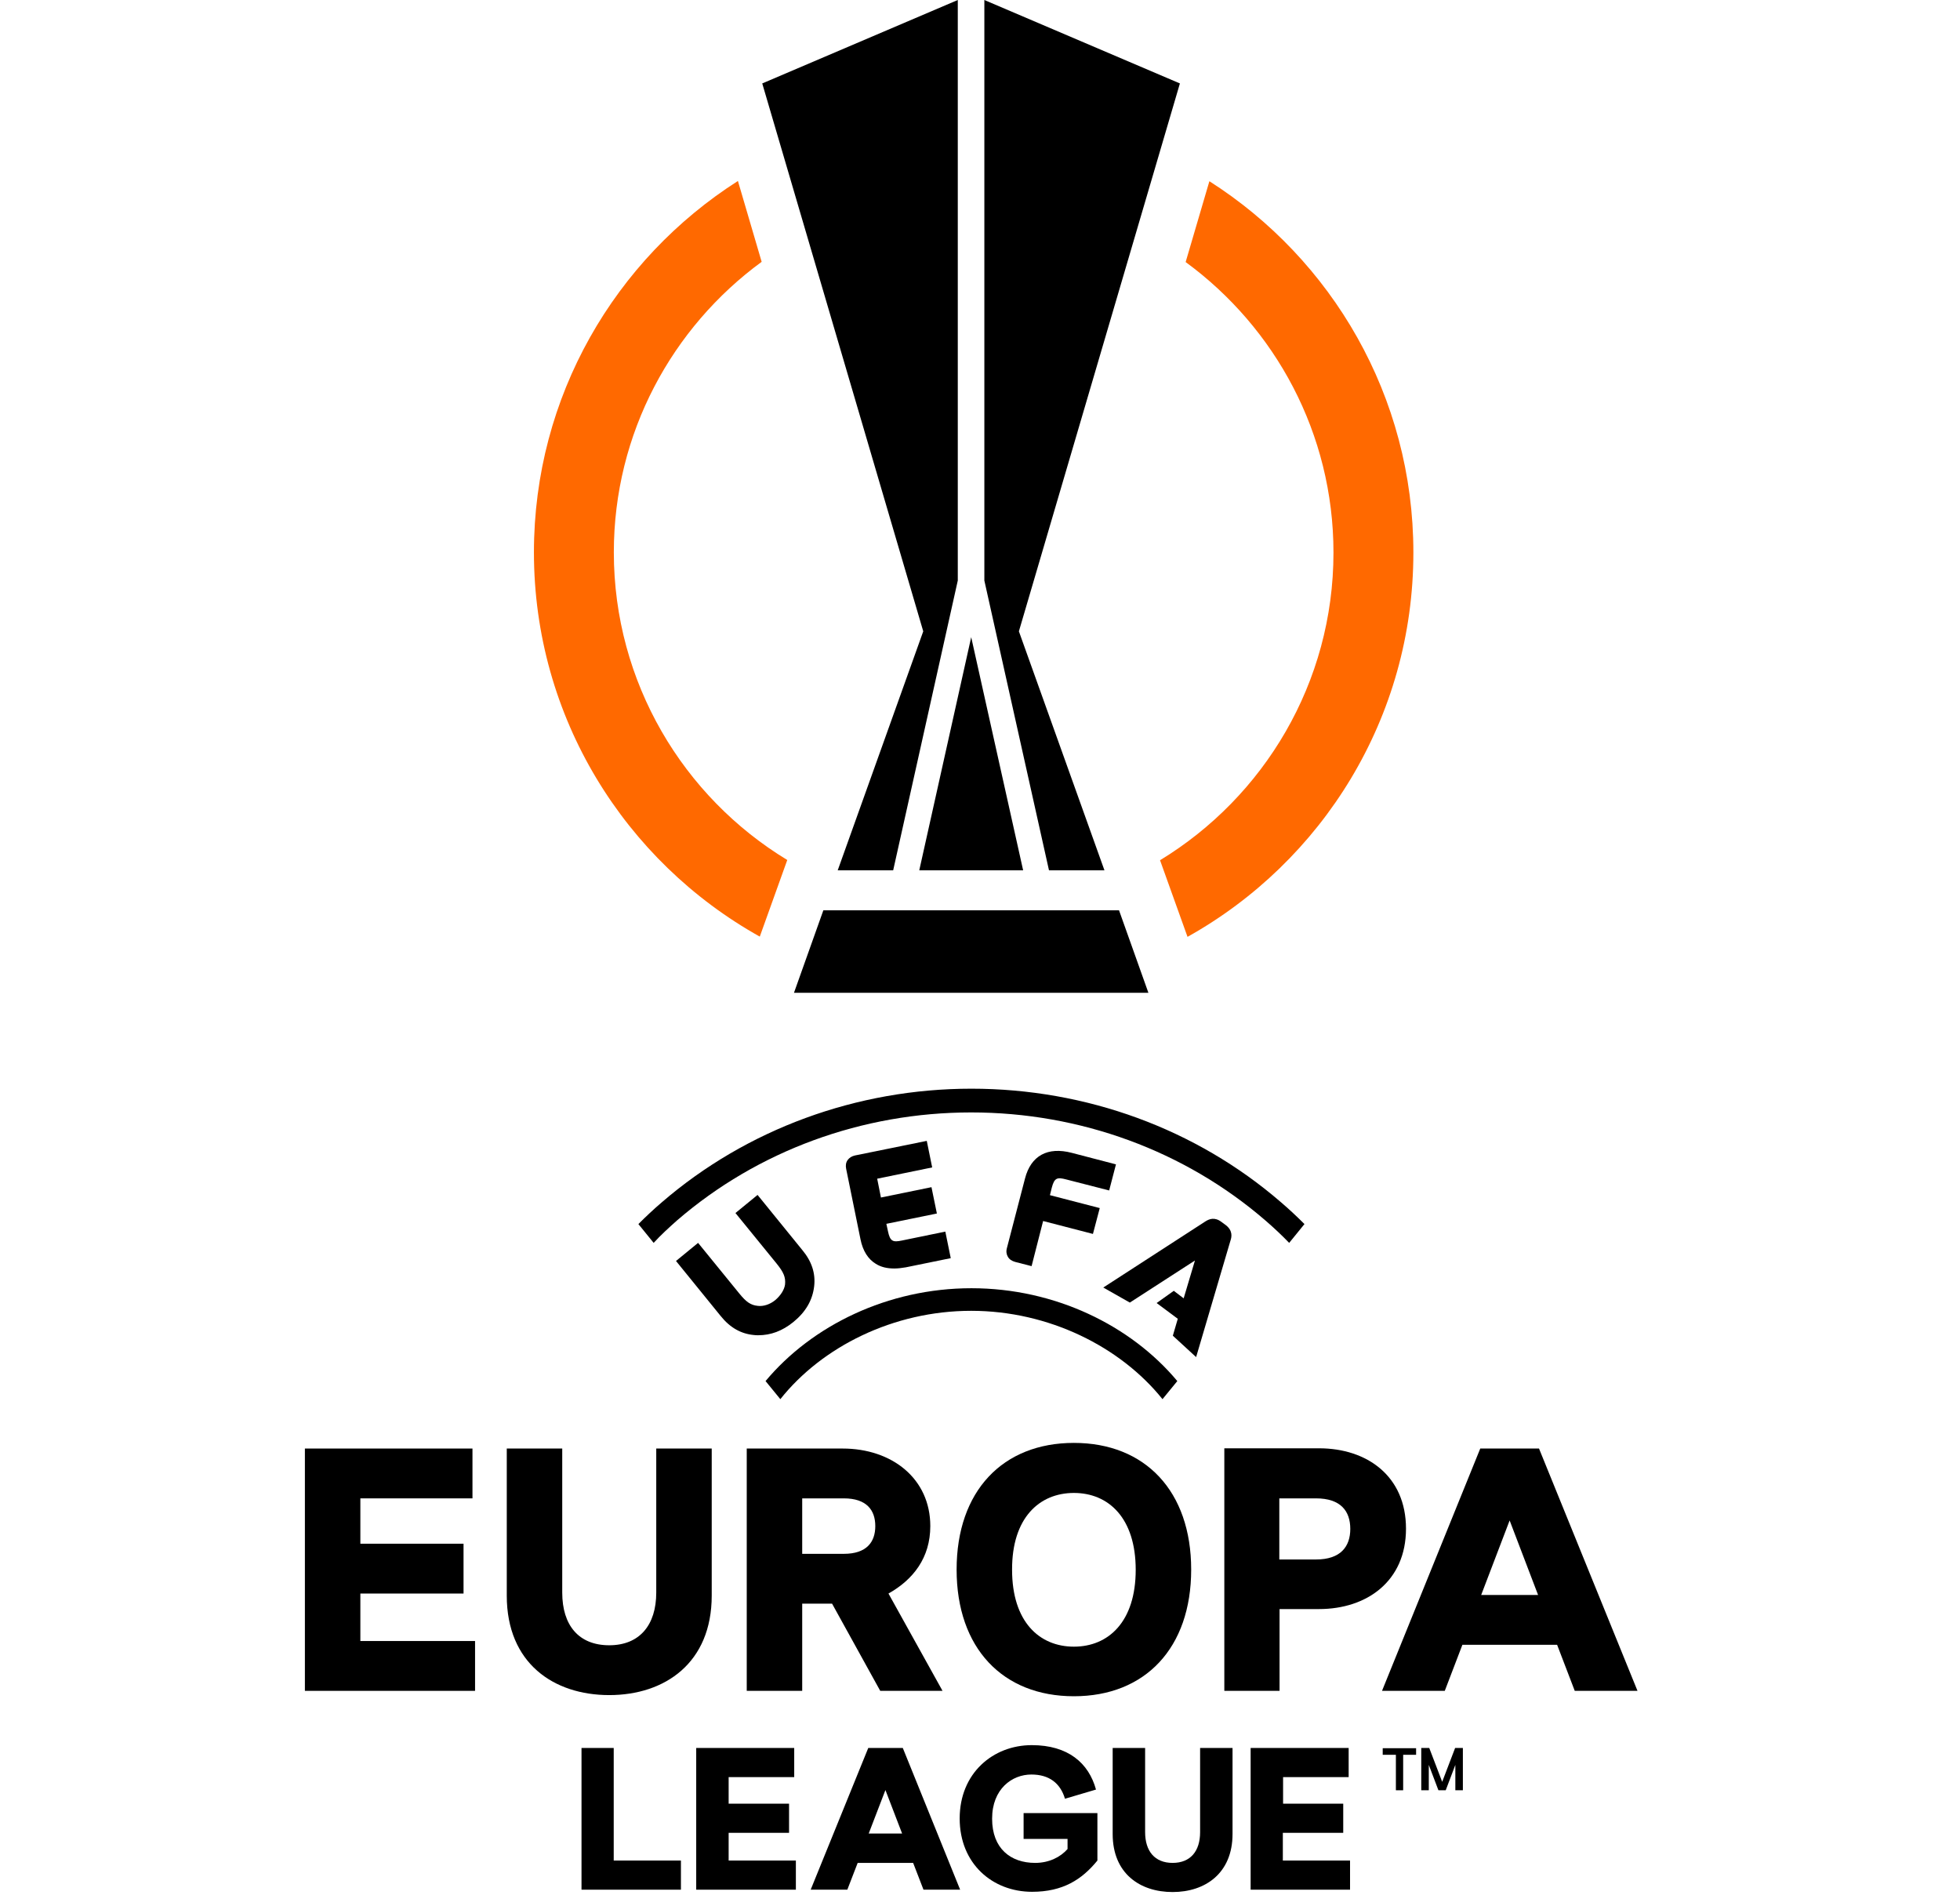
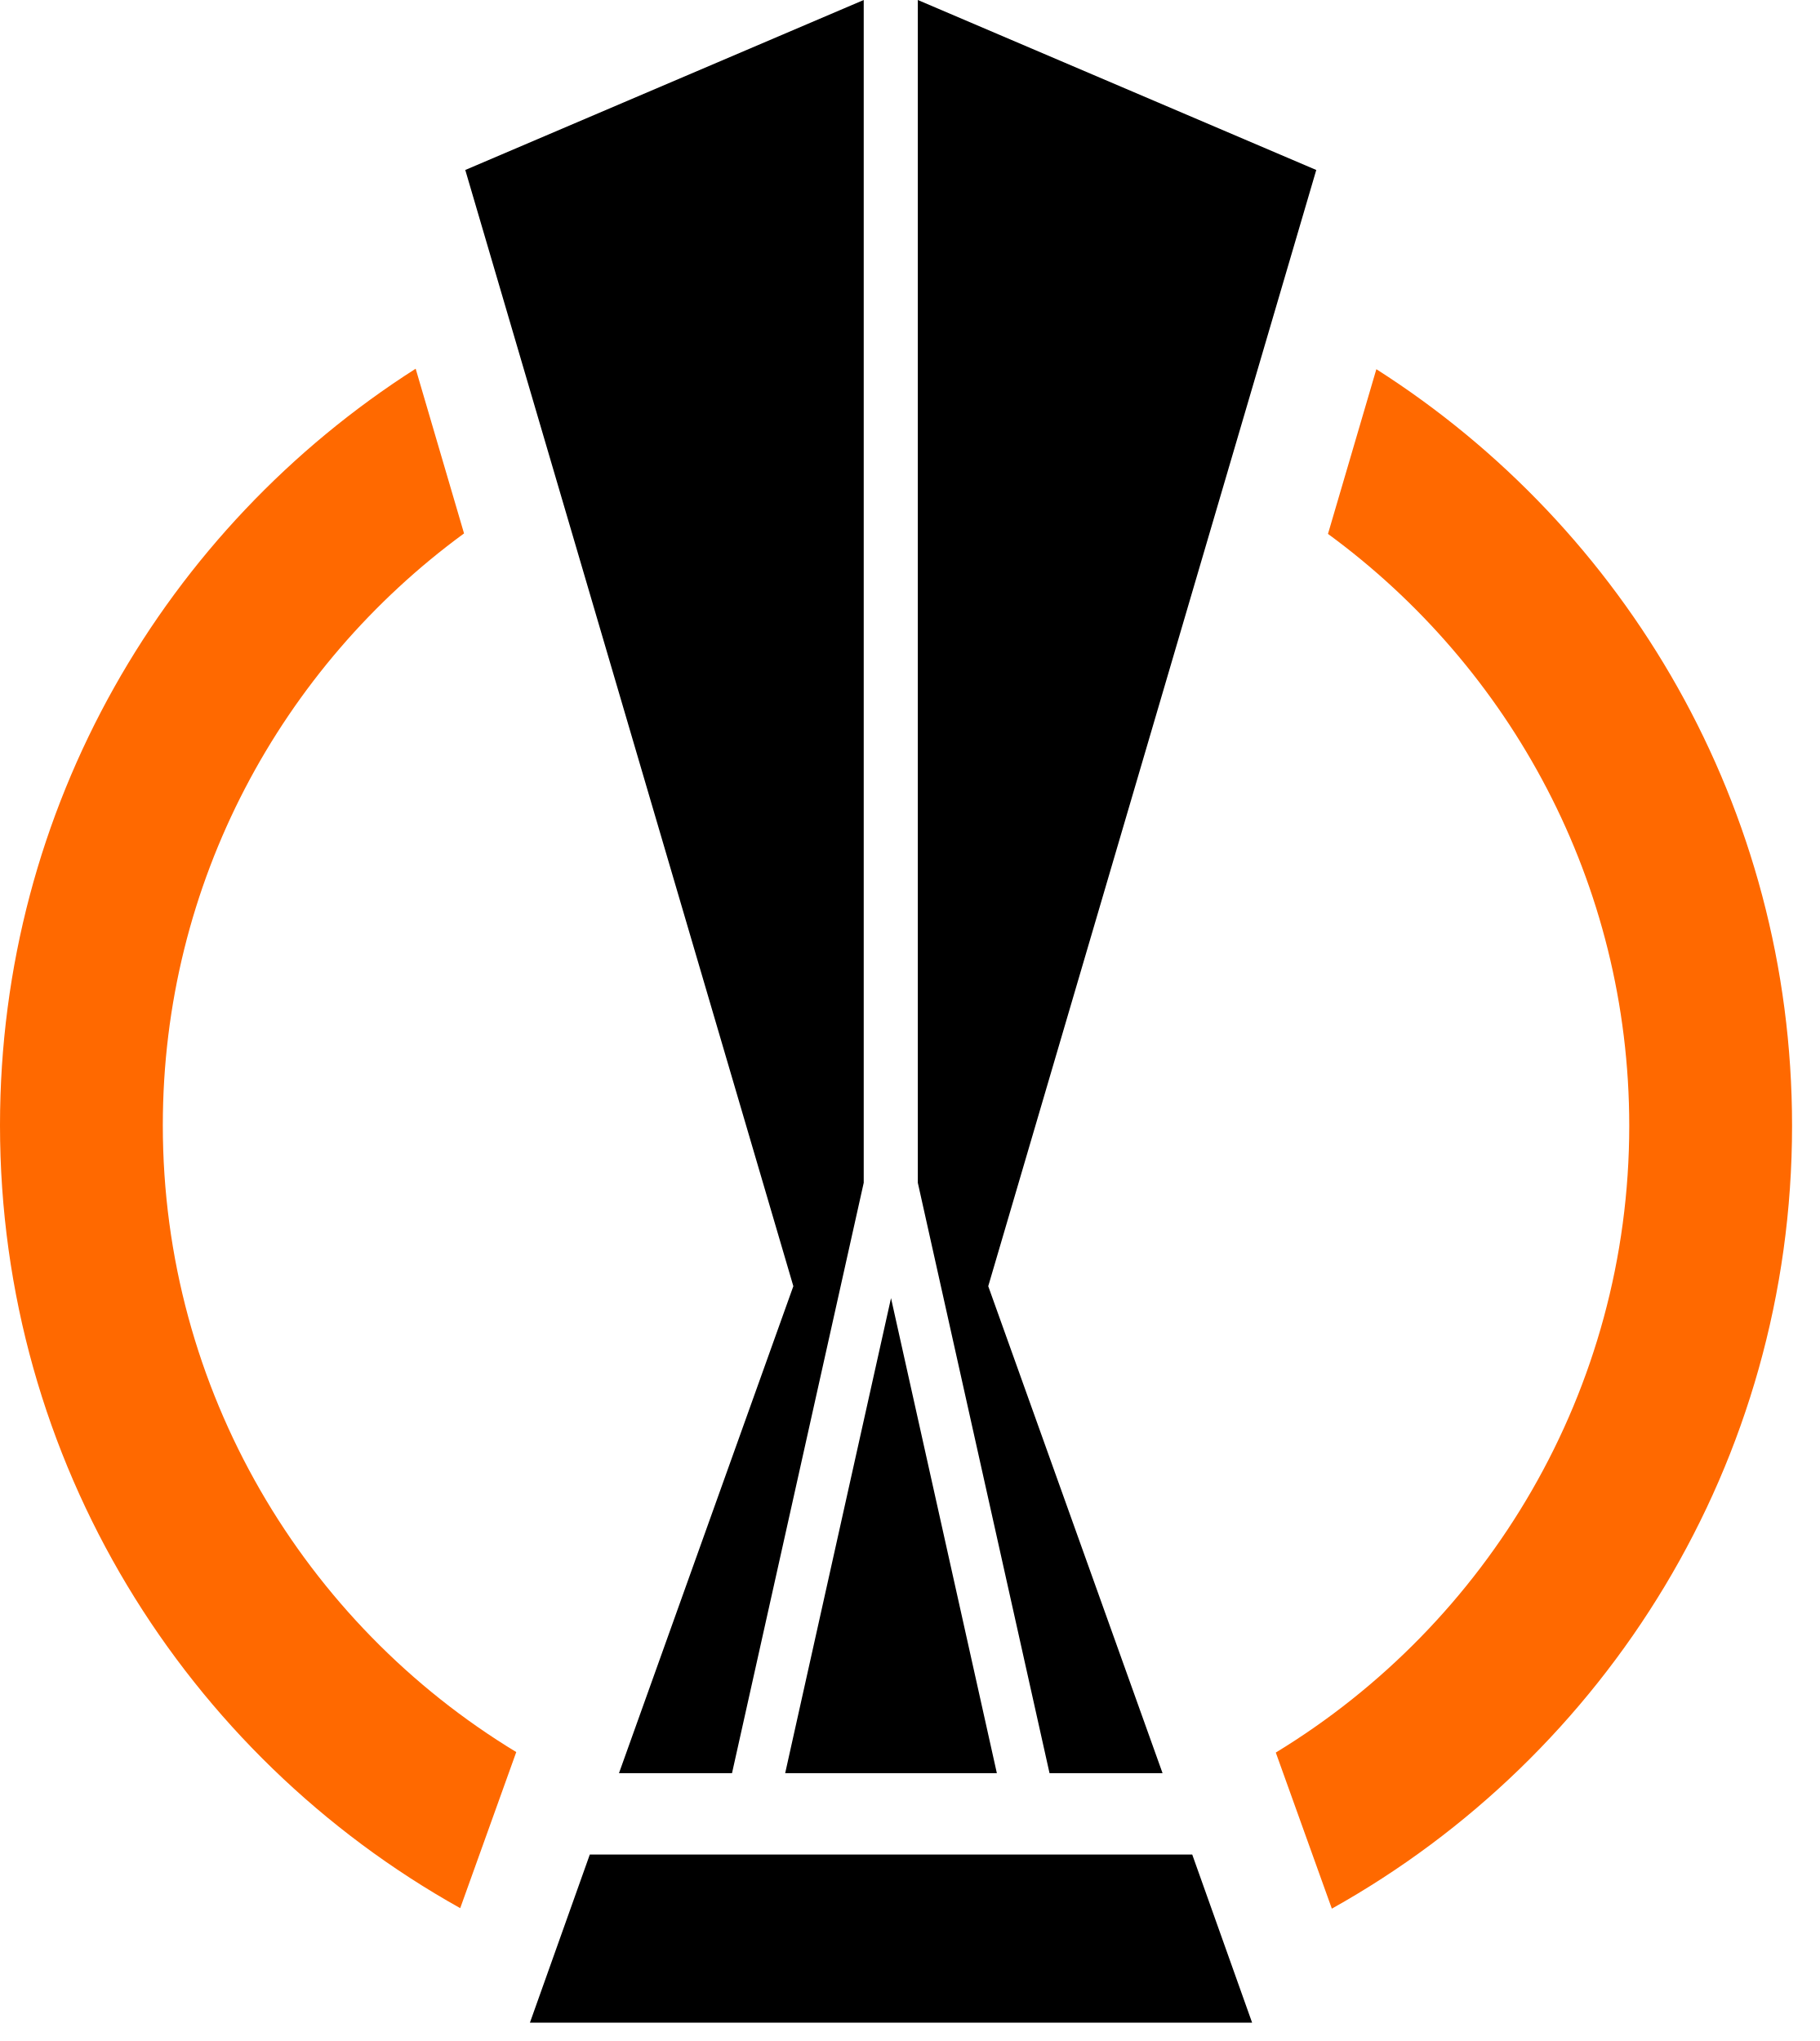
- <svg xmlns="http://www.w3.org/2000/svg" viewBox="0 0 90 87" fill="none">
-   <path d="M28.186 25.361C28.186 19.89 30.862 15.033 34.974 12.022L33.884 8.31C28.25 11.904 24.517 18.195 24.517 25.361C24.517 32.948 28.704 39.553 34.888 43.006L36.15 39.488C31.38 36.596 28.186 31.34 28.186 25.361ZM55.533 8.321L54.443 12.033C58.555 15.044 61.231 19.901 61.231 25.372C61.231 31.351 58.037 36.596 53.267 39.499L54.529 43.017C60.713 39.564 64.9 32.959 64.9 25.372C64.9 18.195 61.156 11.904 55.533 8.321Z" fill="#FF6900" />
-   <path d="M41.013 39.963H38.466L42.394 28.988L35.001 3.831L43.98 0V26.657L41.013 39.963Z" fill="black" />
-   <path d="M46.786 28.988L50.715 39.963H48.168L45.2 26.657V0L54.179 3.831L46.786 28.988Z" fill="black" />
-   <path d="M36.458 45.586L37.807 41.798H51.384L52.733 45.586H36.458Z" fill="black" />
-   <path d="M44.596 29.257L46.981 39.963H42.211L44.596 29.257Z" fill="black" />
-   <path d="M16.547 73.17H21.285V70.882H16.547V68.8H21.695V66.512H14V77.638H21.814V75.35H16.547V73.17Z" fill="black" />
-   <path fill-rule="evenodd" clip-rule="evenodd" d="M49.312 77.886C52.582 77.886 54.697 75.674 54.697 72.07C54.697 68.465 52.582 66.253 49.312 66.253C46.042 66.253 43.926 68.465 43.926 72.07C43.926 75.674 46.042 77.886 49.312 77.886ZM49.312 68.551C50.898 68.551 52.15 69.695 52.15 72.08C52.15 74.465 50.898 75.609 49.312 75.609C47.725 75.609 46.473 74.465 46.473 72.08C46.463 69.695 47.725 68.551 49.312 68.551Z" fill="black" />
-   <path fill-rule="evenodd" clip-rule="evenodd" d="M56.219 77.638H58.755V73.883H60.568C62.759 73.883 64.561 72.609 64.561 70.192C64.561 67.774 62.769 66.501 60.568 66.501H56.219V77.638ZM58.744 68.8H60.428C61.561 68.8 62.003 69.382 62.003 70.203C62.003 71.012 61.561 71.606 60.428 71.606H58.744V68.8Z" fill="black" />
-   <path d="M32.681 66.512H30.134V73.127C30.134 74.617 29.368 75.545 27.976 75.545C26.573 75.545 25.817 74.627 25.817 73.127V66.512H23.27V73.267C23.27 76.365 25.418 77.833 27.976 77.833C30.534 77.833 32.681 76.354 32.681 73.267V66.512Z" fill="black" />
-   <path d="M28.181 80.261H26.702V86.768H31.267V85.43H28.181V80.261Z" fill="black" />
-   <path d="M61.679 84.157V82.819H58.917V81.599H61.928V80.261H57.427V86.768H61.992V85.43H58.906V84.157H61.679Z" fill="black" />
-   <path d="M55.107 84.124C55.107 84.999 54.665 85.538 53.844 85.538C53.024 85.538 52.582 84.999 52.582 84.124V80.261H51.092V84.211C51.092 86.024 52.344 86.876 53.844 86.876C55.344 86.876 56.596 86.013 56.596 84.211V80.261H55.107V84.124Z" fill="black" />
-   <path d="M49.02 84.437V84.901C48.697 85.268 48.178 85.538 47.531 85.538C46.409 85.538 45.556 84.88 45.556 83.509C45.556 82.139 46.473 81.48 47.358 81.48C48.168 81.48 48.686 81.869 48.902 82.592L50.326 82.171C49.992 80.951 49.042 80.131 47.38 80.131C45.599 80.131 44.067 81.415 44.067 83.498C44.067 85.581 45.578 86.865 47.391 86.865C48.804 86.865 49.679 86.304 50.391 85.43V83.25H47.002V84.437H49.02Z" fill="black" />
-   <path fill-rule="evenodd" clip-rule="evenodd" d="M70.669 66.512H67.971L63.46 77.638H66.342L67.151 75.523H71.5L72.31 77.638H75.191L70.669 66.512ZM68.014 73.235L69.32 69.814L70.626 73.235H68.014Z" fill="black" />
-   <path fill-rule="evenodd" clip-rule="evenodd" d="M39.869 80.261L37.225 86.768H38.908L39.383 85.538H41.93L42.405 86.768H44.088L41.455 80.261H39.869ZM39.89 84.189L40.657 82.193L41.423 84.189H39.89Z" fill="black" />
-   <path d="M33.458 84.157H36.232V82.819H33.458V81.599H36.469V80.261H31.969V86.768H36.545V85.43H33.458V84.157Z" fill="black" />
-   <path fill-rule="evenodd" clip-rule="evenodd" d="M40.419 77.638H43.279L40.797 73.17C41.93 72.534 42.718 71.53 42.718 70.073C42.718 67.893 40.959 66.512 38.692 66.512H34.289V77.638H36.836V73.634H38.207L40.419 77.638ZM36.836 68.8H38.746C39.793 68.8 40.192 69.339 40.192 70.073C40.192 70.807 39.793 71.347 38.746 71.347H36.836V68.8Z" fill="black" />
-   <path d="M35.606 59.691C35.358 59.896 35.055 59.993 34.796 59.961C34.473 59.928 34.267 59.788 33.944 59.389L32.055 57.069L31.041 57.9L33.091 60.425C33.523 60.965 34.03 61.245 34.613 61.299C34.678 61.31 34.753 61.31 34.818 61.31C35.39 61.31 35.919 61.116 36.426 60.706C36.998 60.241 37.311 59.702 37.386 59.054C37.451 58.471 37.279 57.921 36.836 57.392L34.786 54.867L33.771 55.698L35.66 58.018C35.983 58.418 36.081 58.644 36.048 58.979C36.016 59.216 35.854 59.475 35.606 59.691Z" fill="black" />
-   <path d="M44.596 60.188C48.157 60.188 51.449 61.839 53.38 64.245L54.06 63.414C51.934 60.867 48.448 59.151 44.606 59.151C40.764 59.151 37.279 60.867 35.153 63.414L35.832 64.245C37.743 61.839 41.023 60.188 44.596 60.188Z" fill="black" />
-   <path d="M31.095 56.032C34.796 52.838 39.588 51.079 44.596 51.079C49.603 51.079 54.395 52.838 58.096 56.032C58.485 56.367 58.852 56.712 59.197 57.069L59.899 56.205C59.553 55.86 59.197 55.525 58.819 55.202C54.924 51.834 49.873 49.989 44.606 49.989C39.34 49.989 34.289 51.845 30.393 55.202C30.015 55.525 29.659 55.86 29.314 56.205L30.015 57.069C30.339 56.712 30.717 56.367 31.095 56.032Z" fill="black" />
-   <path d="M56.499 56.971C56.564 56.788 56.607 56.507 56.294 56.259L56.089 56.108C55.776 55.871 55.528 55.968 55.344 56.087L50.661 59.119L51.88 59.81L54.87 57.878L54.352 59.615L53.898 59.27L53.111 59.831L54.082 60.554L53.855 61.331L54.924 62.313L56.499 56.971Z" fill="black" />
-   <path d="M42.556 52.385L39.264 53.054C39.113 53.086 38.995 53.162 38.919 53.27C38.843 53.378 38.822 53.518 38.854 53.669L39.513 56.907C39.62 57.435 39.858 57.813 40.214 58.029C40.451 58.18 40.732 58.245 41.067 58.245C41.228 58.245 41.412 58.223 41.595 58.191L43.657 57.77L43.408 56.551L41.412 56.961C41.002 57.047 40.872 57.004 40.775 56.54L40.7 56.194L43.02 55.72L42.772 54.511L40.451 54.986L40.279 54.122L42.804 53.604L42.556 52.385Z" fill="black" />
-   <path d="M48.956 54.155L50.931 54.662L51.243 53.464L49.215 52.935C48.103 52.644 47.337 53.065 47.067 54.111L46.236 57.306C46.193 57.457 46.214 57.597 46.279 57.705C46.344 57.824 46.463 57.9 46.614 57.943L47.369 58.137L47.898 56.065L50.186 56.658L50.499 55.471L48.211 54.878L48.297 54.532C48.416 54.079 48.545 54.047 48.956 54.155Z" fill="black" />
-   <path d="M64.097 80.574V82.203H64.431V80.574H65.025V80.272H63.492V80.574H64.097Z" fill="black" />
-   <path d="M66.817 80.261L66.223 81.815L65.629 80.261H65.262V82.203H65.608V81.038L66.05 82.203H66.385L66.827 81.038V82.203H67.173V80.261H66.817Z" fill="black" />
+ <svg xmlns="http://www.w3.org/2000/svg" width="41" height="46" viewBox="0 0 41 46" fill="none">
+   <path d="M3.669 25.361C3.669 19.89 6.346 15.033 10.457 12.022L9.367 8.31C3.734 11.903 0 18.195 0 25.361C0 32.948 4.187 39.553 10.371 43.006L11.634 39.488C6.864 36.596 3.669 31.34 3.669 25.361ZM31.016 8.321L29.926 12.033C34.038 15.044 36.715 19.901 36.715 25.372C36.715 31.351 33.52 36.596 28.75 39.499L30.013 43.017C36.197 39.564 40.384 32.959 40.384 25.372C40.384 18.195 36.639 11.903 31.016 8.321Z" fill="#FF6900" />
+   <path d="M16.496 39.963H13.949L17.878 28.988L10.485 3.831L19.464 0V26.657L16.496 39.963Z" fill="black" />
+   <path d="M22.27 28.988L26.198 39.963H23.651L20.683 26.657V0L29.662 3.831L22.27 28.988Z" fill="black" />
+   <path d="M11.942 45.586L13.291 41.798H26.867L28.216 45.586H11.942Z" fill="black" />
+   <path d="M20.079 29.257L22.464 39.963H17.694L20.079 29.257Z" fill="black" />
</svg>
